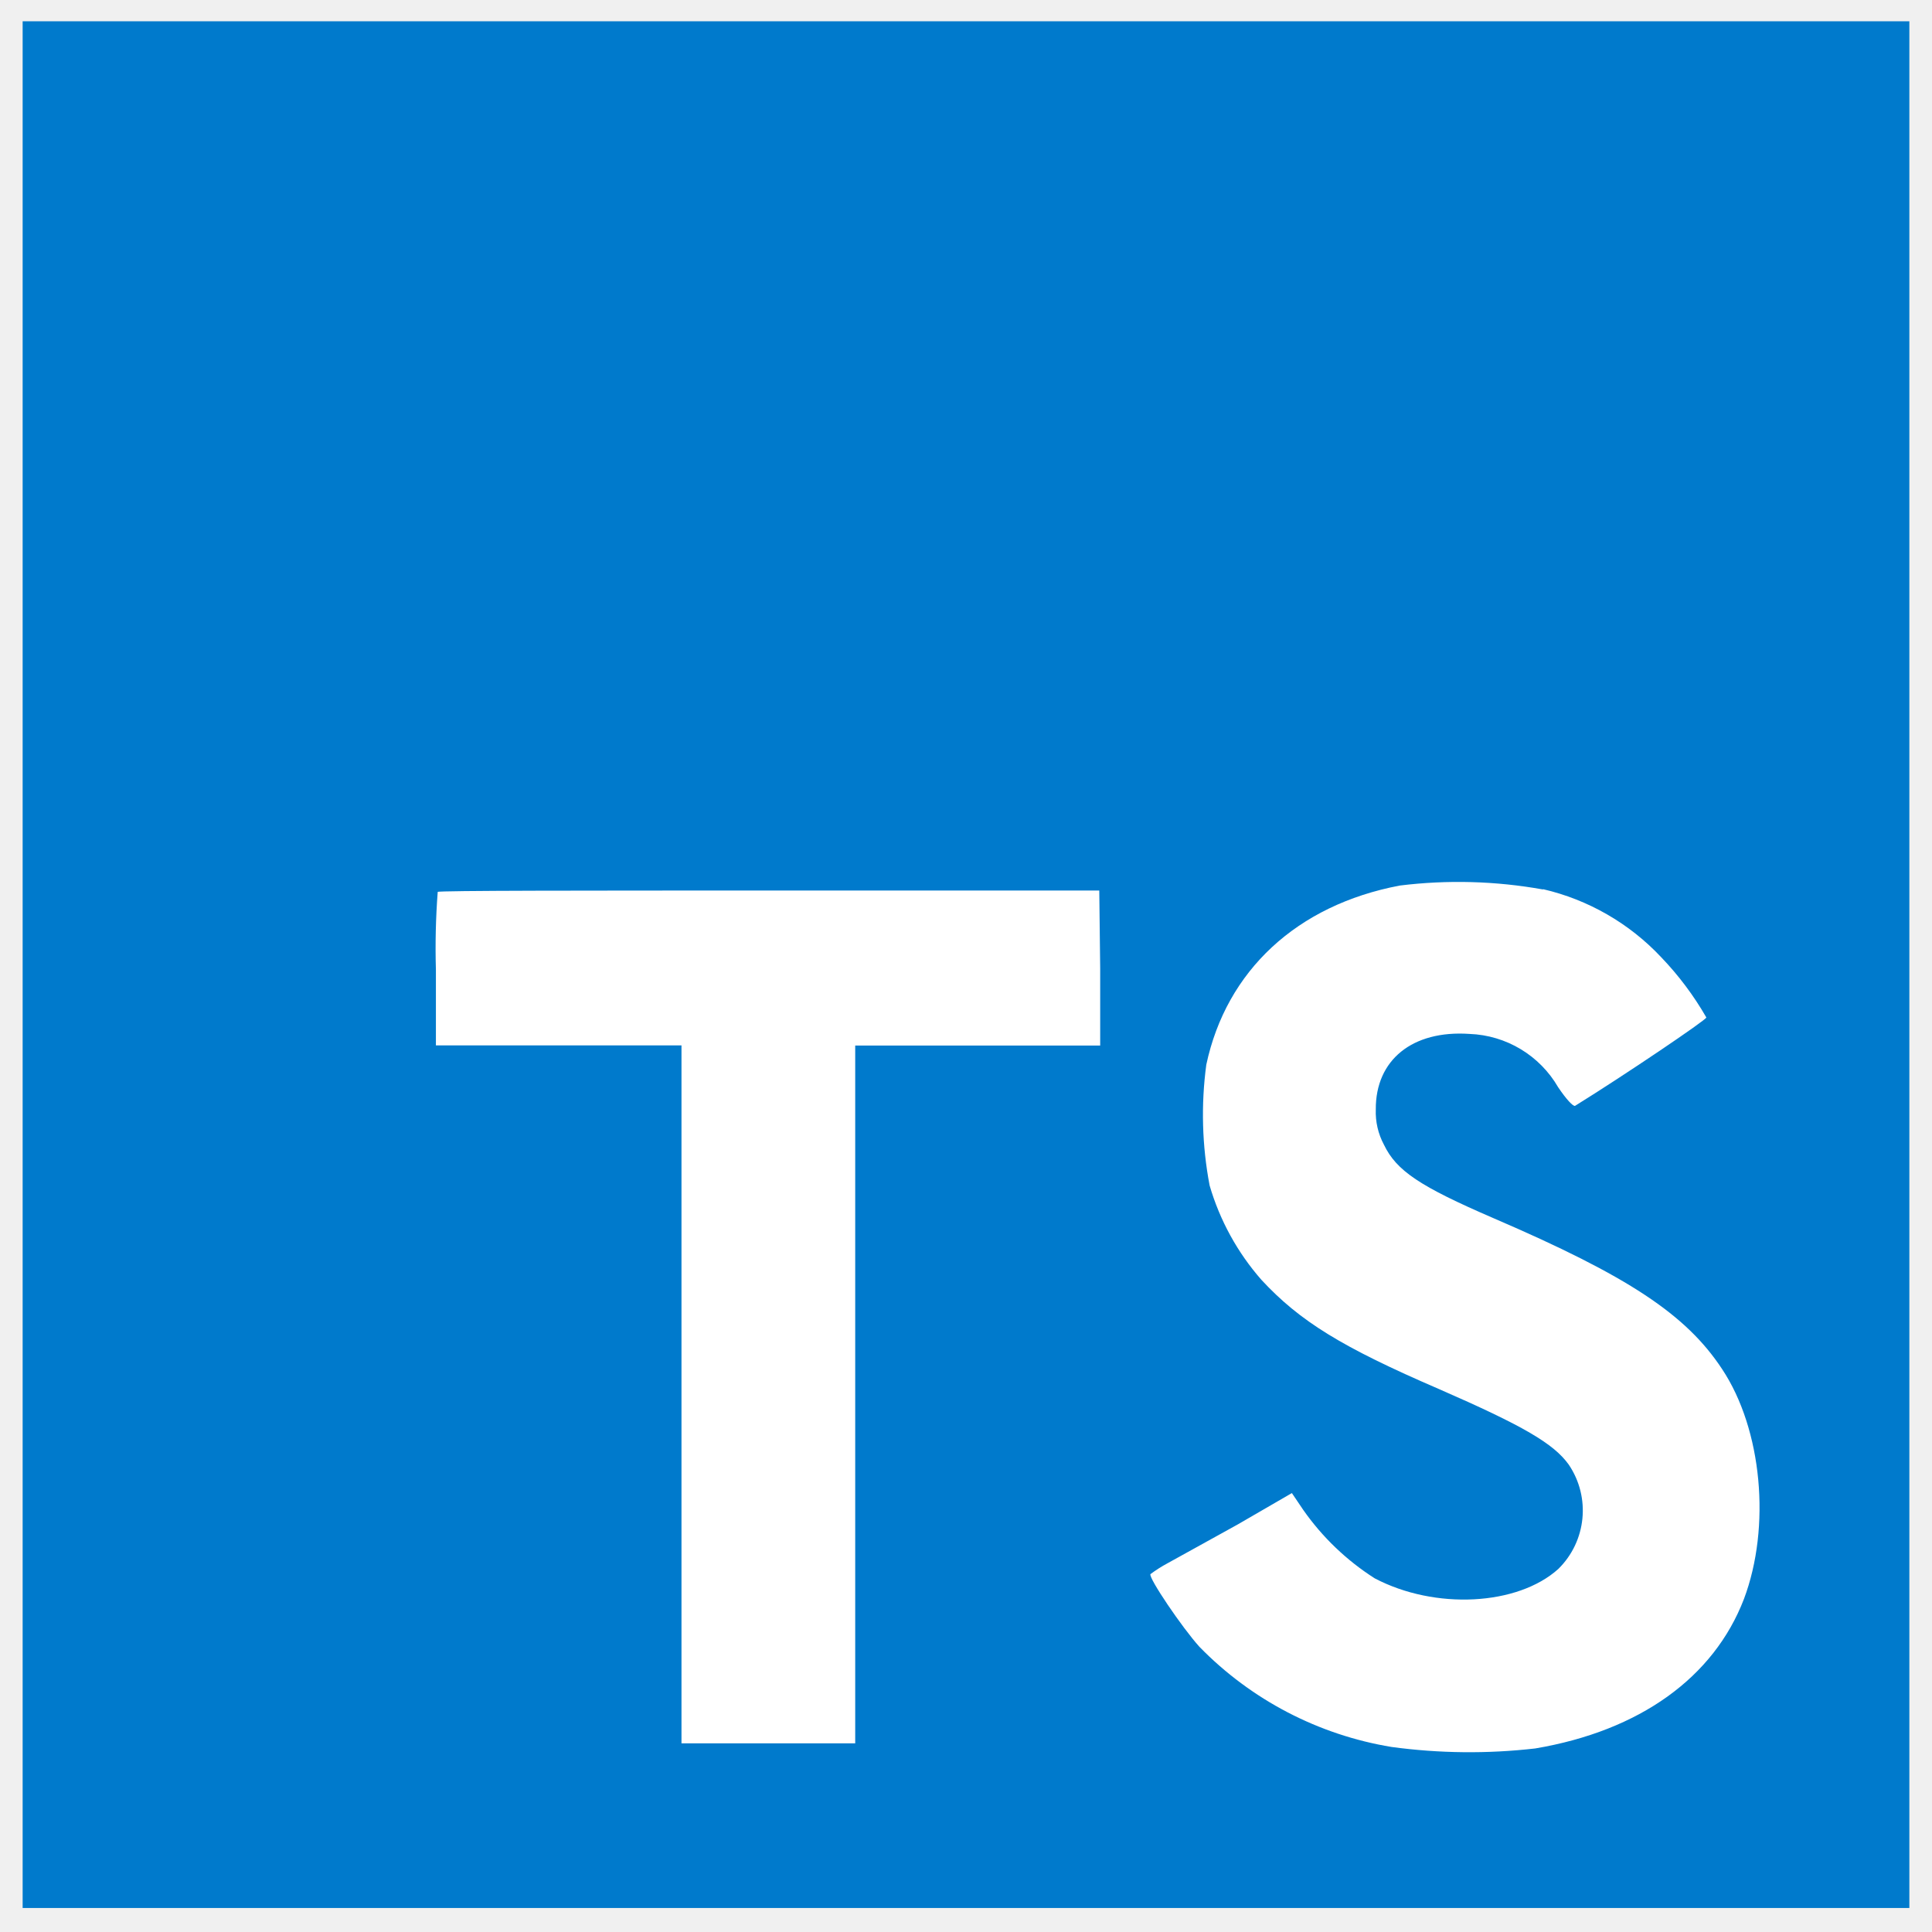
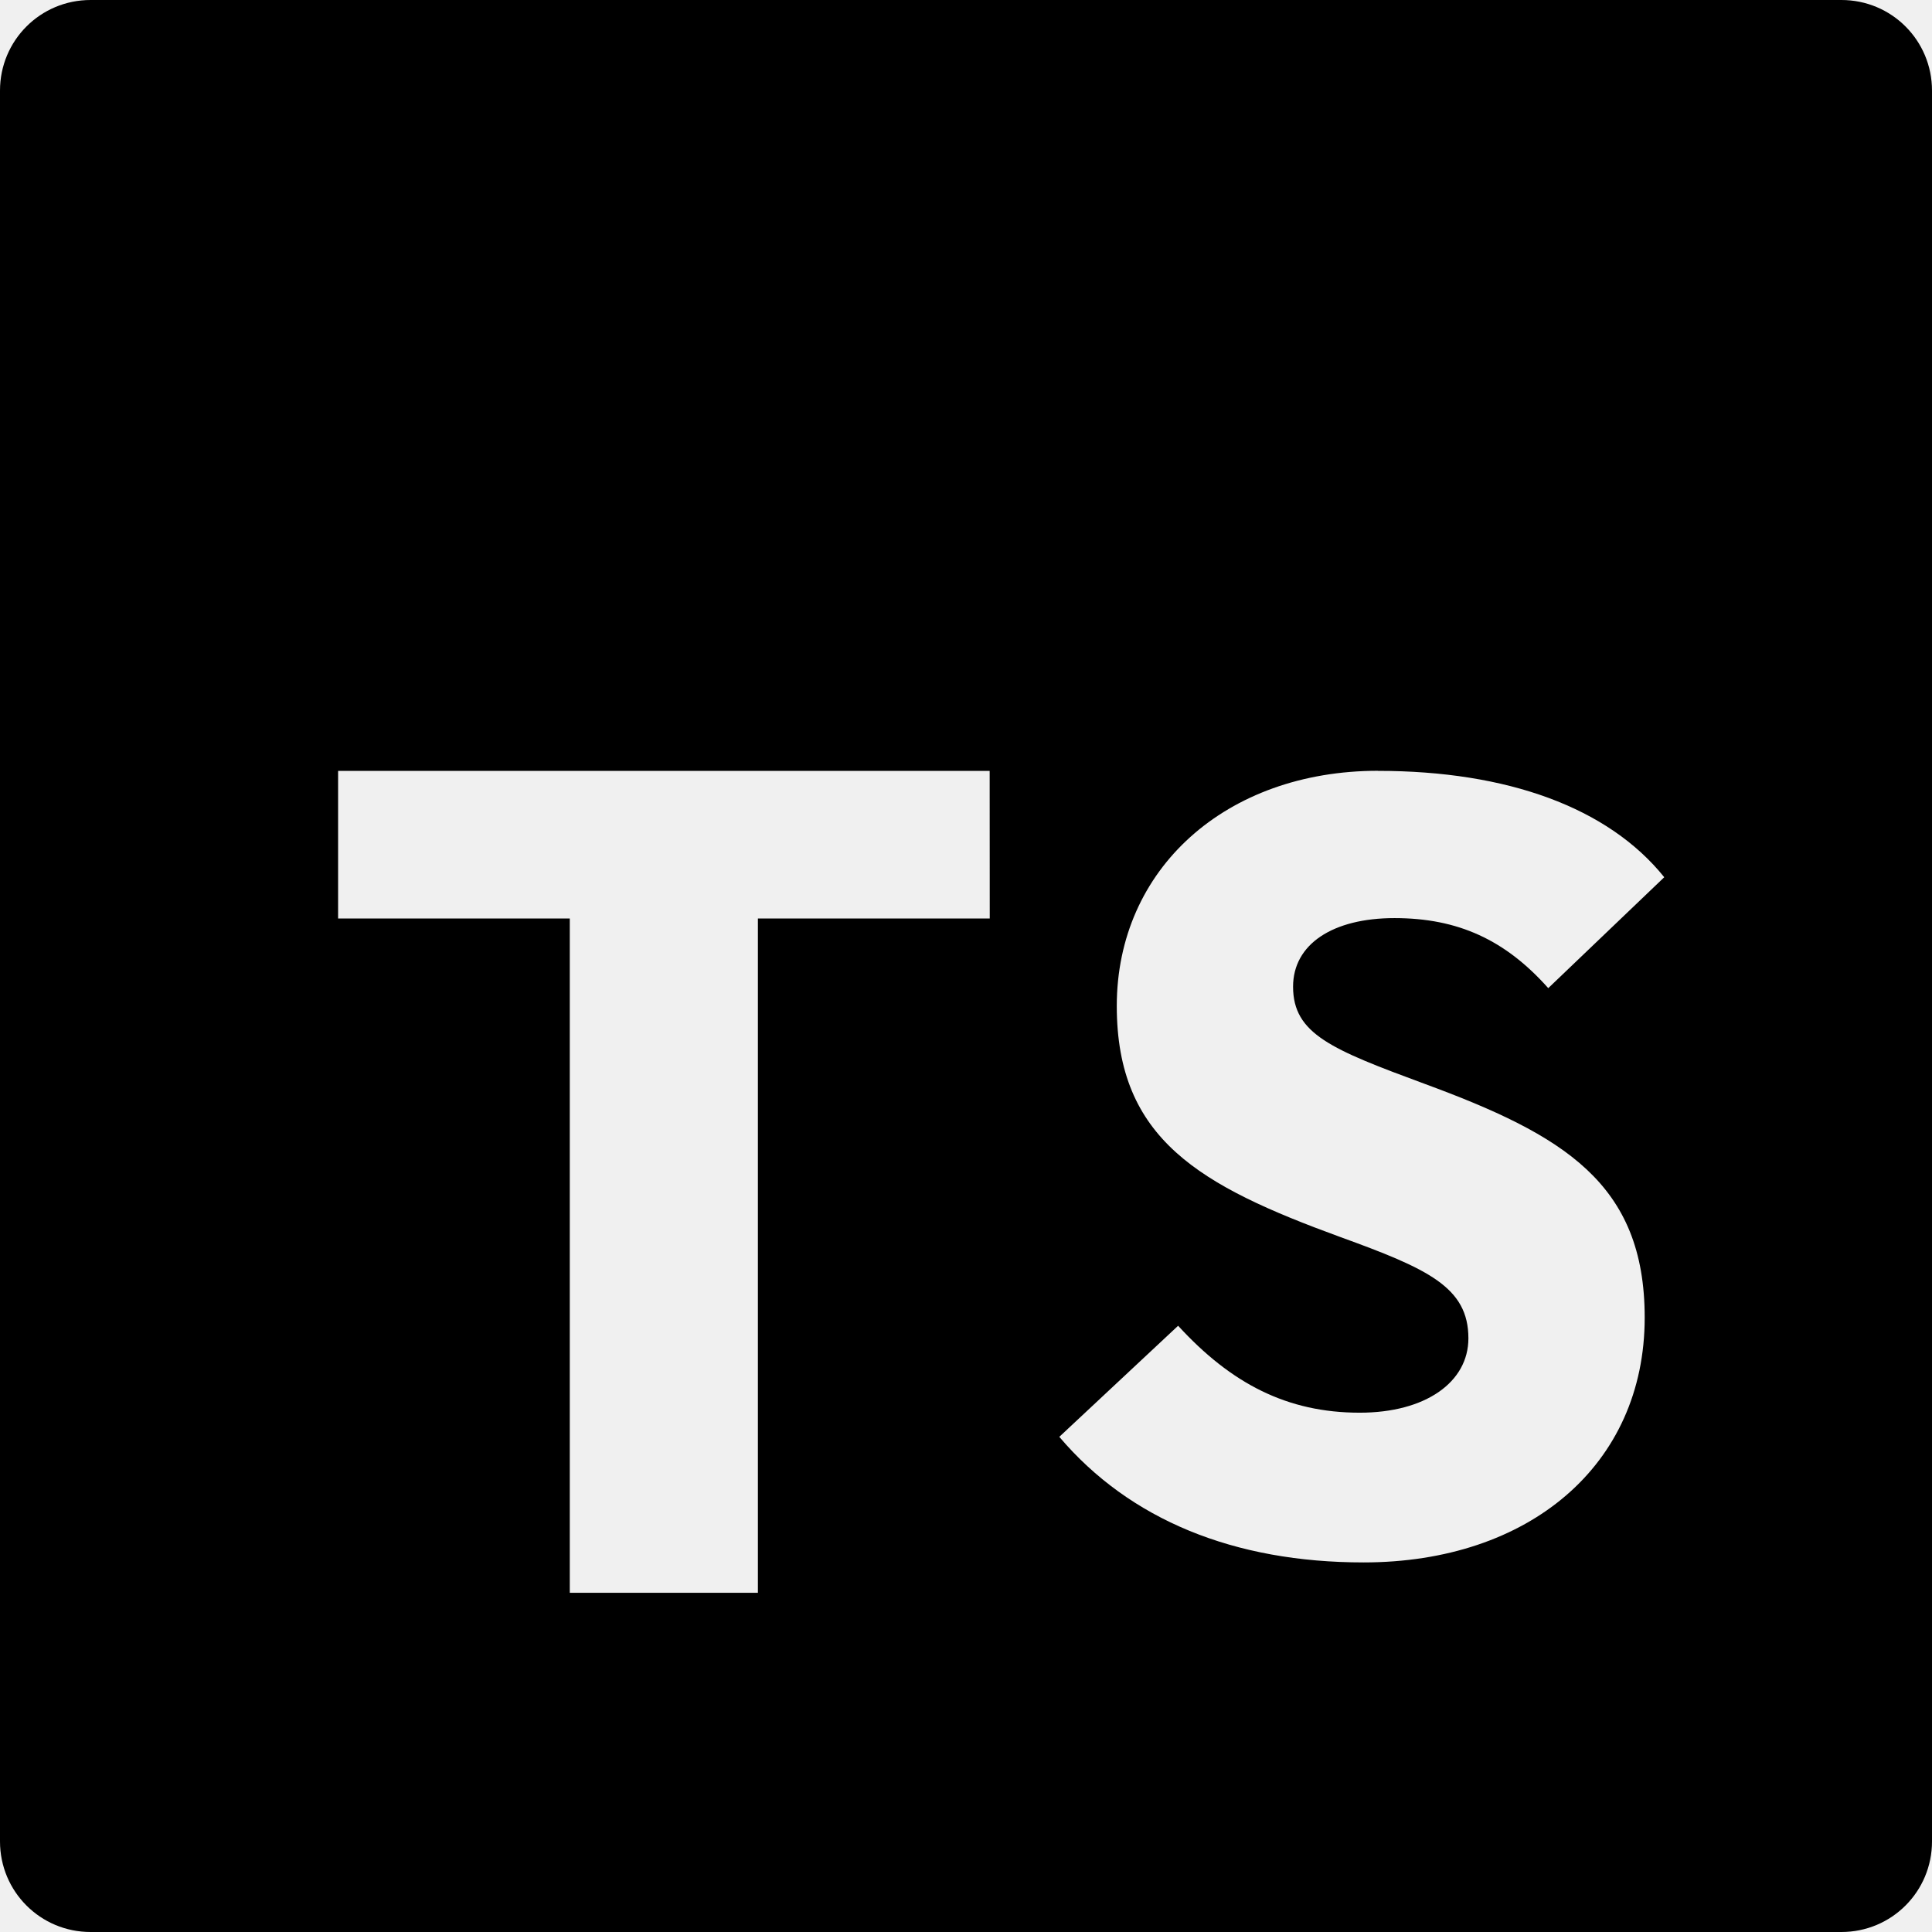
- <svg xmlns="http://www.w3.org/2000/svg" viewBox="0 0 128 128">
-   <path fill="#fff" d="M22.67 47h99.67v73.67H22.67z" />
-   <path data-name="original" fill="#007acc" d="M1.5 63.91v62.5h125v-125H1.5zm100.73-5a15.56 15.56 0 017.82 4.5 20.58 20.58 0 013 4c0 .16-5.4 3.81-8.69 5.85-.12.08-.6-.44-1.13-1.23a7.09 7.09 0 00-5.87-3.53c-3.79-.26-6.23 1.73-6.21 5a4.58 4.58 0 00.54 2.34c.83 1.73 2.38 2.76 7.24 4.86 8.95 3.85 12.78 6.39 15.16 10 2.66 4 3.25 10.46 1.45 15.24-2 5.2-6.9 8.73-13.83 9.9a38.32 38.32 0 01-9.52-.1 23 23 0 01-12.72-6.63c-1.15-1.27-3.39-4.58-3.25-4.82a9.34 9.34 0 011.15-.73L82 101l3.59-2.08.75 1.11a16.78 16.78 0 004.74 4.54c4 2.1 9.46 1.81 12.16-.62a5.43 5.43 0 00.69-6.92c-1-1.39-3-2.56-8.59-5-6.45-2.78-9.23-4.5-11.77-7.24a16.48 16.48 0 01-3.43-6.25 25 25 0 01-.22-8c1.33-6.23 6-10.58 12.82-11.87a31.66 31.66 0 019.49.26zm-29.34 5.24v5.12H56.66v46.23H45.15V69.26H28.88v-5a49.19 49.19 0 01.12-5.17C29.08 59 39 59 51 59h21.83z" />
+ <svg xmlns="http://www.w3.org/2000/svg" viewBox="0 0 24 24" fill="black">
+   <path d="M1.125 0C.502 0 0 .502 0 1.125v21.75C0 23.498.502 24 1.125 24h21.75c.623 0 1.125-.502 1.125-1.125V1.125C24 .502 23.498 0 22.875 0zm11.17 11.41h-2.88v8.376H7.078V11.41H4.2V9.576h8.094zm4.823-1.834c1.607 0 2.86.456 3.555 1.32v.002l-1.44 1.377c-.534-.6-1.122-.87-1.91-.87-.768 0-1.26.324-1.26.852 0 .588.48.78 1.632 1.206 1.728.636 2.736 1.236 2.736 2.904 0 1.836-1.44 3.042-3.492 3.042-1.608 0-2.904-.528-3.78-1.56l1.476-1.38c.66.72 1.356 1.08 2.256 1.08.816 0 1.35-.378 1.35-.924 0-.636-.504-.864-1.596-1.26-1.74-.636-2.772-1.212-2.772-2.868 0-1.704 1.356-2.922 3.246-2.922z" />
</svg>
